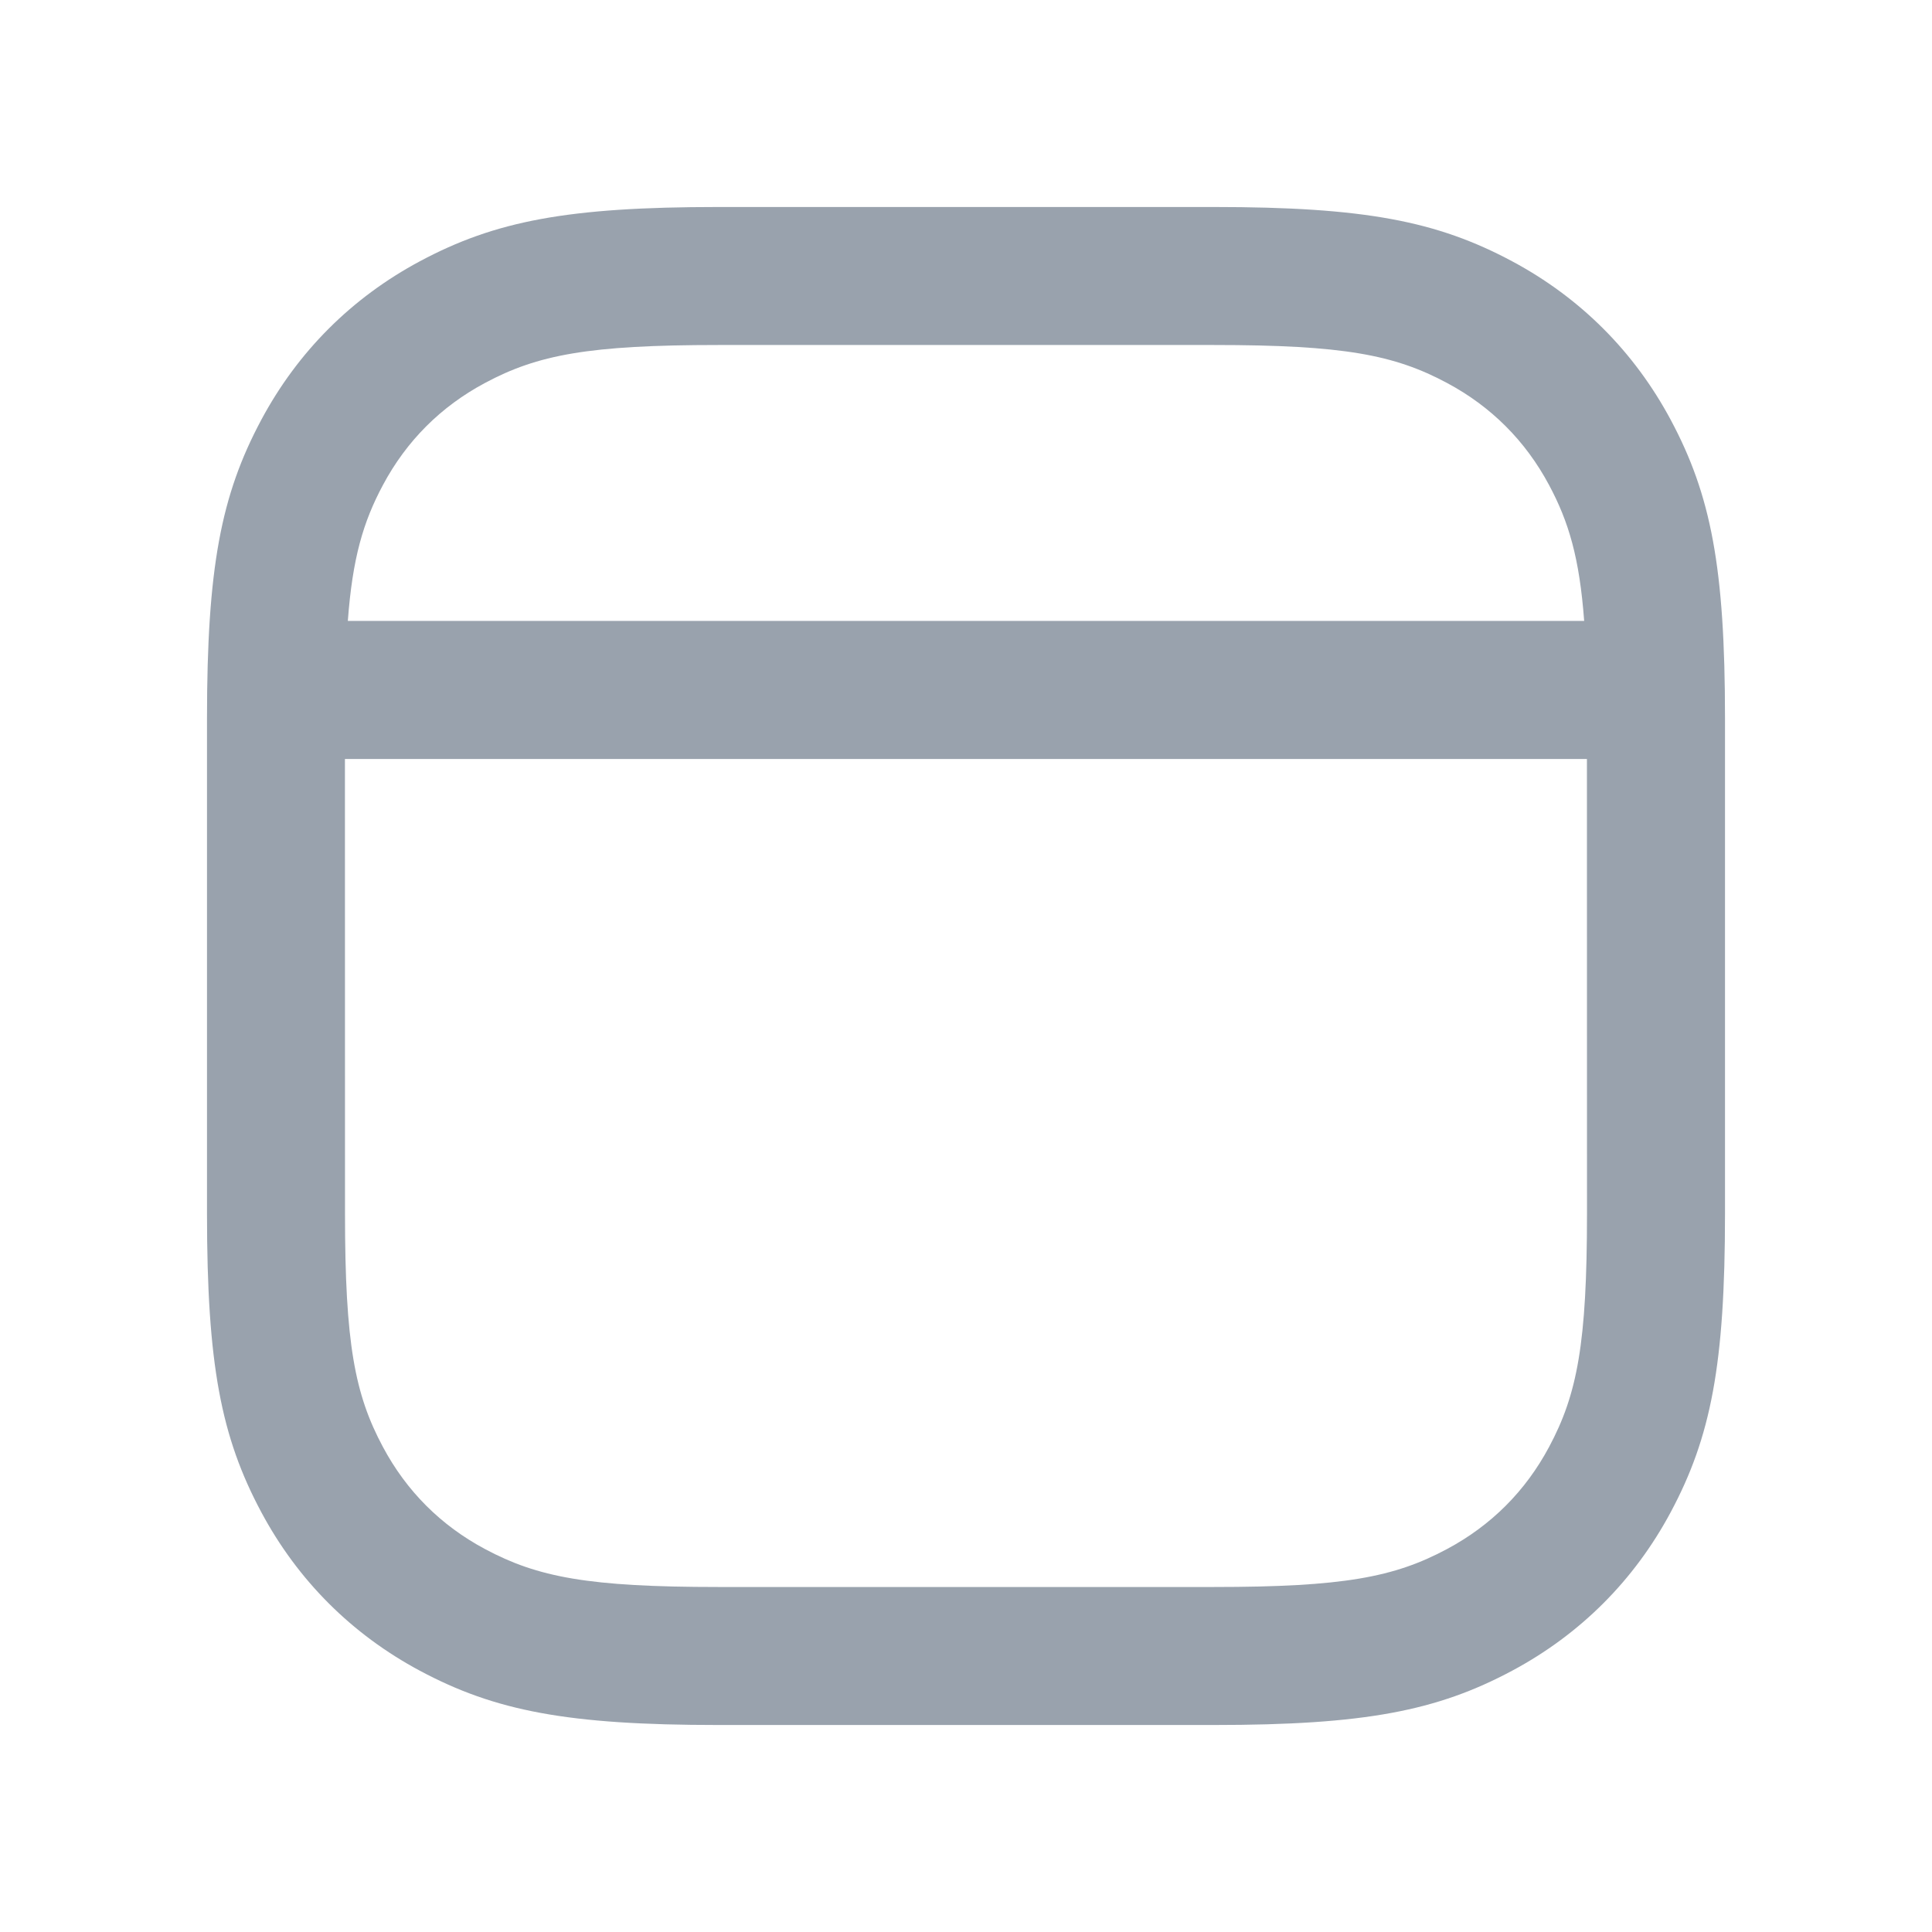
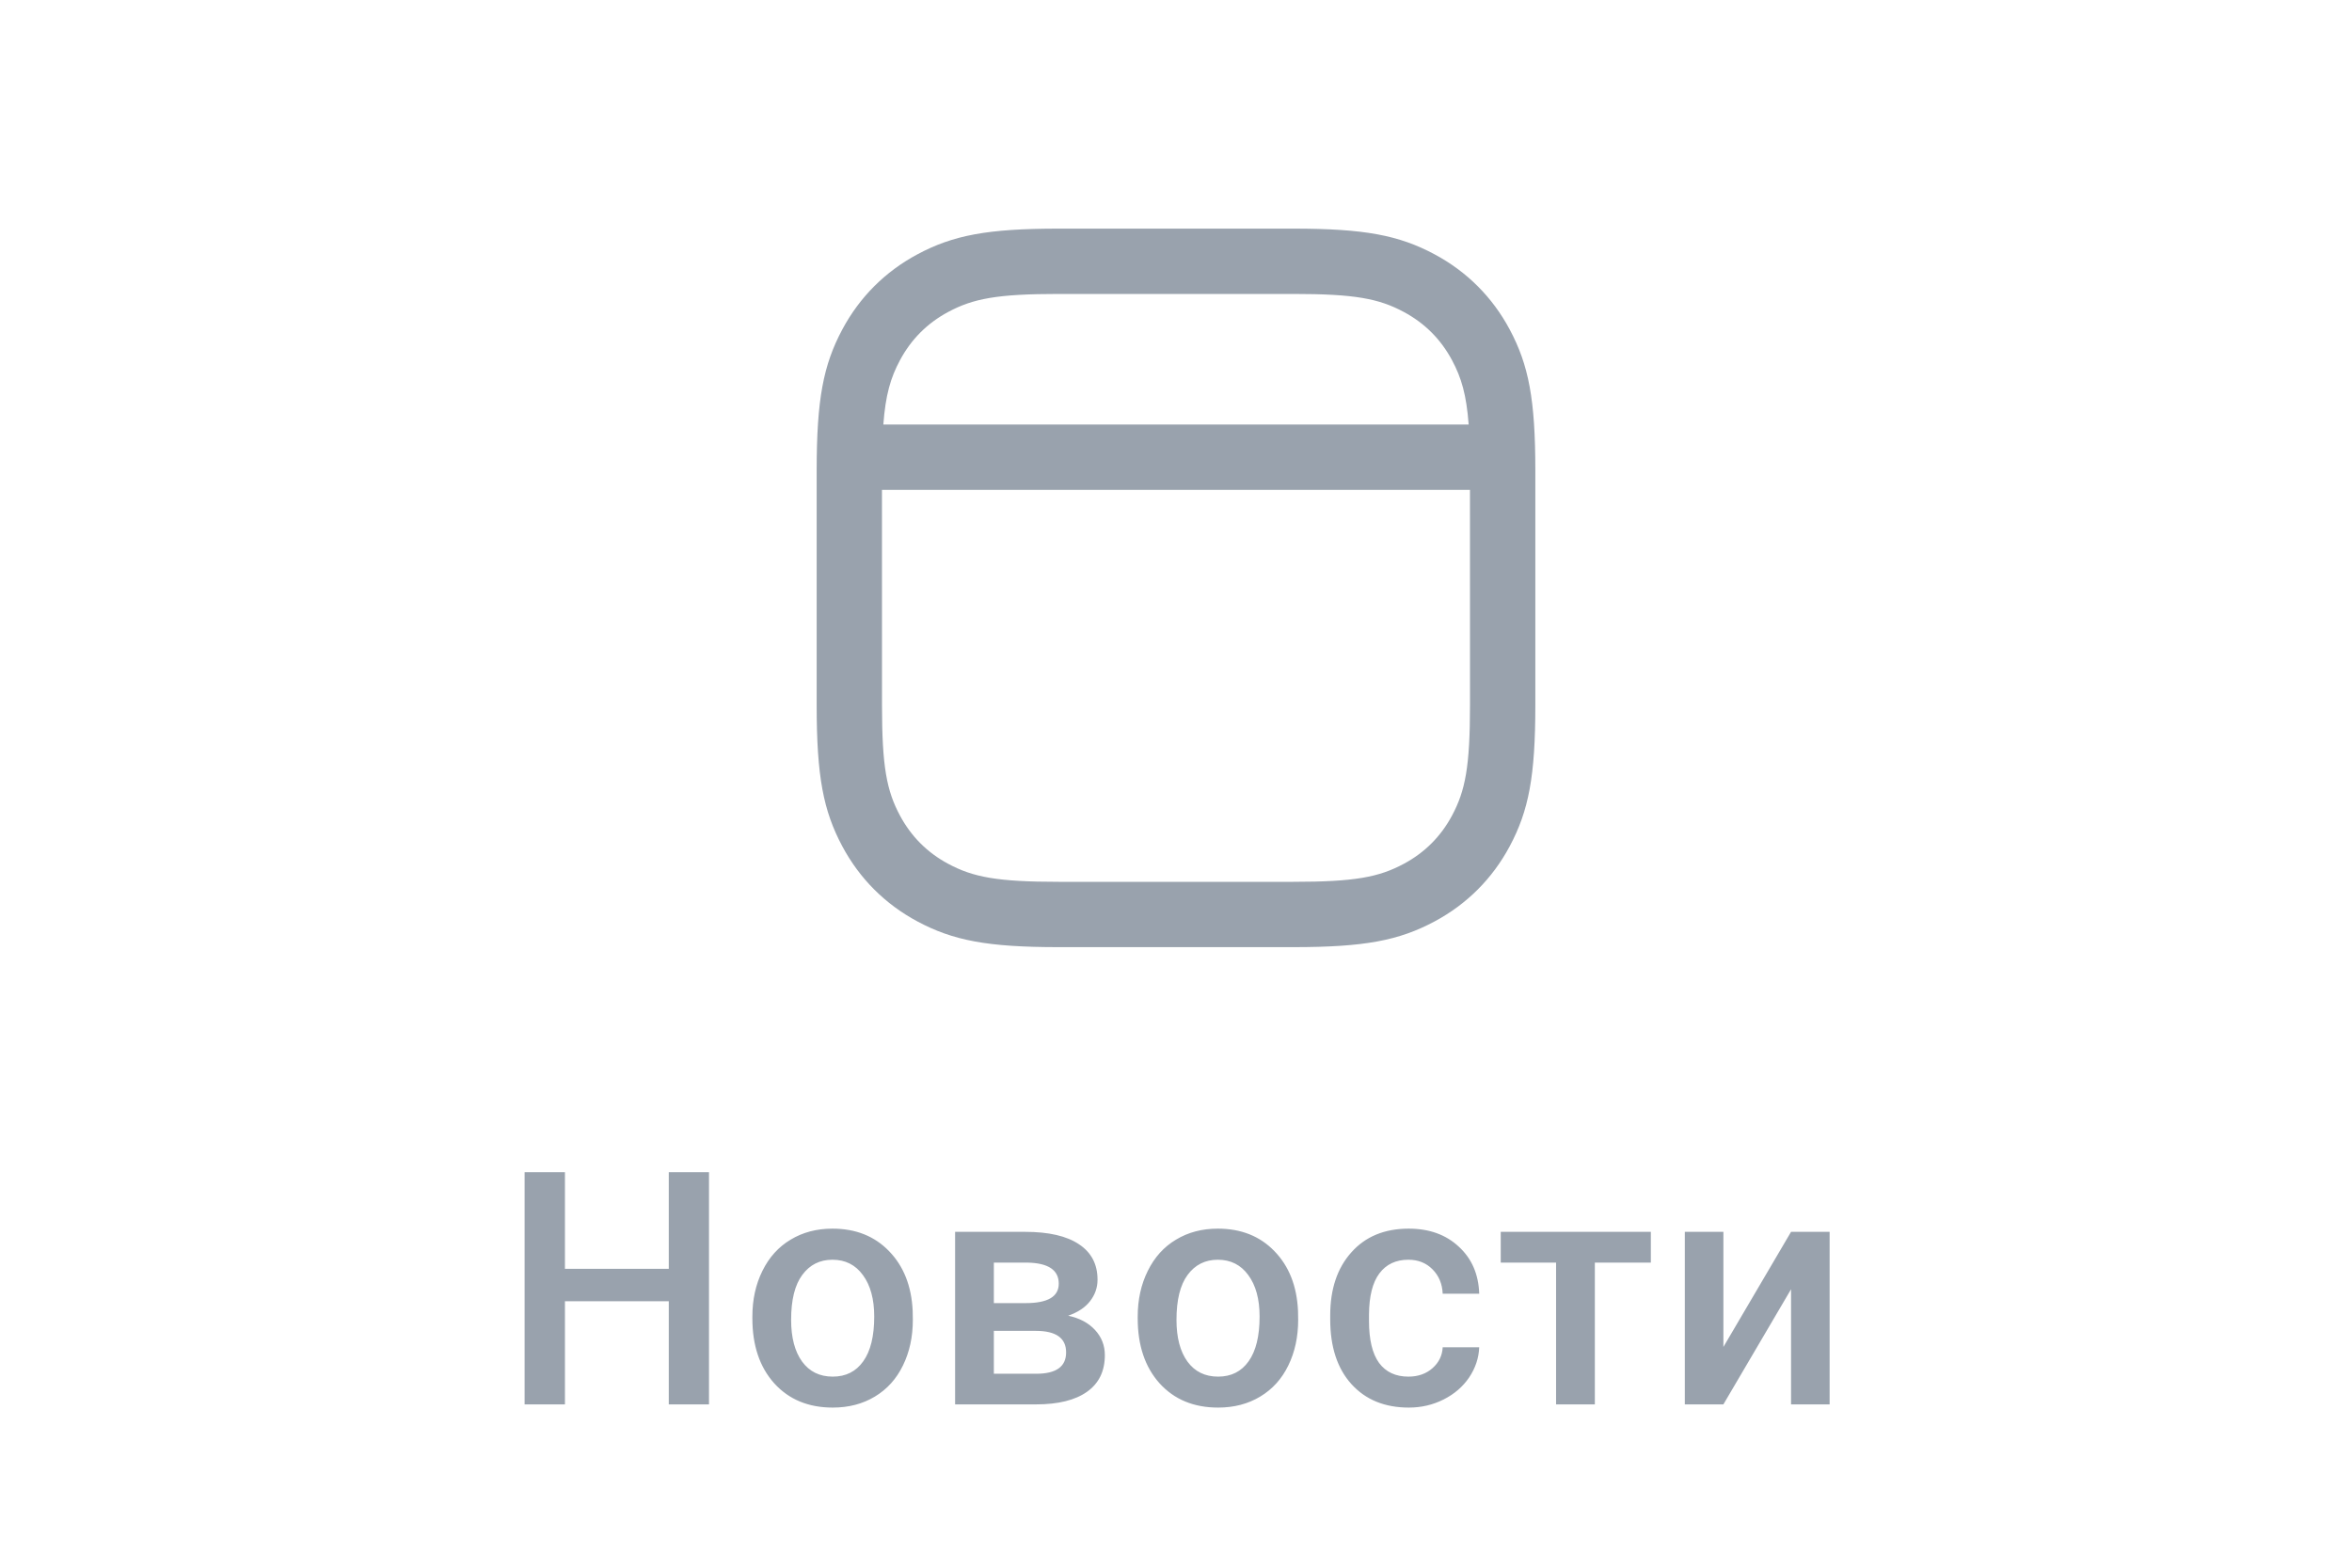
- <svg xmlns="http://www.w3.org/2000/svg" width="28" height="28" viewBox="0 0 28 28" fill="none">
-   <path d="M17.59 3C19.773 3 20.823 3.203 21.914 3.786C22.903 4.315 23.685 5.097 24.214 6.086C24.797 7.177 25 8.227 25 10.41V17.59C25 19.773 24.797 20.823 24.214 21.914C23.685 22.903 22.903 23.685 21.914 24.214C20.823 24.797 19.773 25 17.59 25H10.41C8.227 25 7.177 24.797 6.086 24.214C5.097 23.685 4.315 22.903 3.786 21.914C3.203 20.823 3 19.773 3 17.59V10.41C3 8.227 3.203 7.177 3.786 6.086C4.315 5.097 5.097 4.315 6.086 3.786C7.177 3.203 8.227 3 10.41 3H17.59ZM4.999 11L5 17.59C5 19.471 5.142 20.209 5.55 20.971C5.892 21.611 6.389 22.108 7.029 22.45C7.791 22.858 8.529 23 10.41 23H17.59C19.471 23 20.209 22.858 20.971 22.45C21.611 22.108 22.108 21.611 22.45 20.971C22.858 20.209 23 19.471 23 17.59L22.999 11H4.999ZM17.59 5H10.41C8.529 5 7.791 5.142 7.029 5.55C6.389 5.892 5.892 6.389 5.55 7.029C5.264 7.564 5.109 8.086 5.041 8.999H22.959C22.891 8.086 22.736 7.564 22.45 7.029C22.108 6.389 21.611 5.892 20.971 5.55C20.209 5.142 19.471 5 17.59 5Z" fill="#99A2AD" />
+ <svg xmlns="http://www.w3.org/2000/svg" width="72" height="48" viewBox="0 0 72 48" fill="none">
+   <path d="M39.59 7C41.773 7 42.823 7.203 43.914 7.786C44.903 8.315 45.685 9.097 46.214 10.086C46.797 11.177 47 12.227 47 14.41V21.59C47 23.773 46.797 24.823 46.214 25.914C45.685 26.903 44.903 27.685 43.914 28.214C42.823 28.797 41.773 29 39.59 29H32.41C30.227 29 29.177 28.797 28.086 28.214C27.097 27.685 26.315 26.903 25.786 25.914C25.203 24.823 25 23.773 25 21.59V14.41C25 12.227 25.203 11.177 25.786 10.086C26.315 9.097 27.097 8.315 28.086 7.786C29.177 7.203 30.227 7 32.41 7H39.59ZM26.999 15L27 21.59C27 23.471 27.142 24.209 27.55 24.971C27.892 25.611 28.389 26.108 29.029 26.45C29.791 26.858 30.529 27 32.41 27H39.59C41.471 27 42.209 26.858 42.971 26.45C43.611 26.108 44.108 25.611 44.45 24.971C44.858 24.209 45 23.471 45 21.59L44.999 15H26.999ZM39.59 9H32.41C30.529 9 29.791 9.142 29.029 9.55C28.389 9.892 27.892 10.389 27.55 11.03C27.264 11.563 27.109 12.086 27.041 12.999H44.959C44.891 12.086 44.736 11.563 44.45 11.03C44.108 10.389 43.611 9.892 42.971 9.55C42.209 9.142 41.471 9 39.59 9Z" fill="#99A2AD" />
+   <path d="M21.704 43H20.473V39.841H17.294V43H16.059V35.891H17.294V38.85H20.473V35.891H21.704V43ZM23.032 40.31C23.032 39.792 23.134 39.327 23.339 38.913C23.544 38.496 23.832 38.177 24.203 37.956C24.575 37.731 25.001 37.619 25.483 37.619C26.196 37.619 26.773 37.849 27.216 38.308C27.662 38.767 27.903 39.375 27.939 40.134L27.944 40.412C27.944 40.933 27.843 41.398 27.641 41.809C27.442 42.219 27.156 42.536 26.782 42.761C26.41 42.985 25.981 43.098 25.493 43.098C24.747 43.098 24.15 42.85 23.701 42.355C23.255 41.857 23.032 41.195 23.032 40.368V40.31ZM24.218 40.412C24.218 40.956 24.331 41.382 24.555 41.691C24.78 41.997 25.092 42.15 25.493 42.15C25.893 42.15 26.204 41.994 26.425 41.682C26.65 41.369 26.762 40.912 26.762 40.31C26.762 39.776 26.646 39.352 26.415 39.04C26.188 38.727 25.877 38.571 25.483 38.571C25.095 38.571 24.788 38.726 24.56 39.035C24.332 39.341 24.218 39.8 24.218 40.412ZM29.238 43V37.717H31.381C32.104 37.717 32.654 37.844 33.031 38.098C33.409 38.348 33.598 38.71 33.598 39.182C33.598 39.426 33.521 39.645 33.368 39.841C33.219 40.033 32.996 40.181 32.699 40.285C33.044 40.357 33.318 40.502 33.52 40.72C33.721 40.938 33.822 41.195 33.822 41.491C33.822 41.983 33.64 42.357 33.276 42.614C32.914 42.871 32.393 43 31.713 43H29.238ZM30.424 40.749V42.062H31.723C32.332 42.062 32.636 41.844 32.636 41.408C32.636 40.969 32.327 40.749 31.708 40.749H30.424ZM30.424 39.899H31.401C32.074 39.899 32.411 39.701 32.411 39.304C32.411 38.887 32.092 38.672 31.454 38.659H30.424V39.899ZM34.828 40.31C34.828 39.792 34.931 39.327 35.136 38.913C35.341 38.496 35.629 38.177 36 37.956C36.371 37.731 36.797 37.619 37.279 37.619C37.992 37.619 38.57 37.849 39.013 38.308C39.459 38.767 39.7 39.375 39.735 40.134L39.74 40.412C39.74 40.933 39.639 41.398 39.438 41.809C39.239 42.219 38.953 42.536 38.578 42.761C38.207 42.985 37.777 43.098 37.289 43.098C36.544 43.098 35.946 42.85 35.497 42.355C35.051 41.857 34.828 41.195 34.828 40.368V40.31ZM36.015 40.412C36.015 40.956 36.127 41.382 36.352 41.691C36.576 41.997 36.889 42.15 37.289 42.15C37.69 42.15 38 41.994 38.222 41.682C38.446 41.369 38.559 40.912 38.559 40.31C38.559 39.776 38.443 39.352 38.212 39.04C37.984 38.727 37.673 38.571 37.279 38.571C36.892 38.571 36.584 38.726 36.356 39.035C36.129 39.341 36.015 39.8 36.015 40.412ZM43.114 42.15C43.41 42.15 43.656 42.064 43.851 41.892C44.047 41.719 44.151 41.506 44.164 41.252H45.282C45.269 41.581 45.166 41.888 44.974 42.175C44.782 42.458 44.522 42.683 44.193 42.849C43.864 43.015 43.51 43.098 43.129 43.098C42.39 43.098 41.804 42.858 41.371 42.38C40.938 41.901 40.721 41.241 40.721 40.398V40.275C40.721 39.471 40.936 38.828 41.366 38.347C41.796 37.862 42.382 37.619 43.124 37.619C43.752 37.619 44.263 37.803 44.657 38.171C45.054 38.535 45.263 39.016 45.282 39.611H44.164C44.151 39.309 44.047 39.06 43.851 38.864C43.659 38.669 43.413 38.571 43.114 38.571C42.73 38.571 42.434 38.711 42.225 38.991C42.017 39.268 41.911 39.69 41.908 40.256V40.446C41.908 41.019 42.011 41.447 42.216 41.73C42.424 42.01 42.723 42.15 43.114 42.15ZM50.536 38.659H48.822V43H47.635V38.659H45.941V37.717H50.536V38.659ZM54.828 37.717H56.009V43H54.828V39.475L52.757 43H51.576V37.717H52.757V41.242L54.828 37.717Z" fill="#99A2AD" />
</svg>
